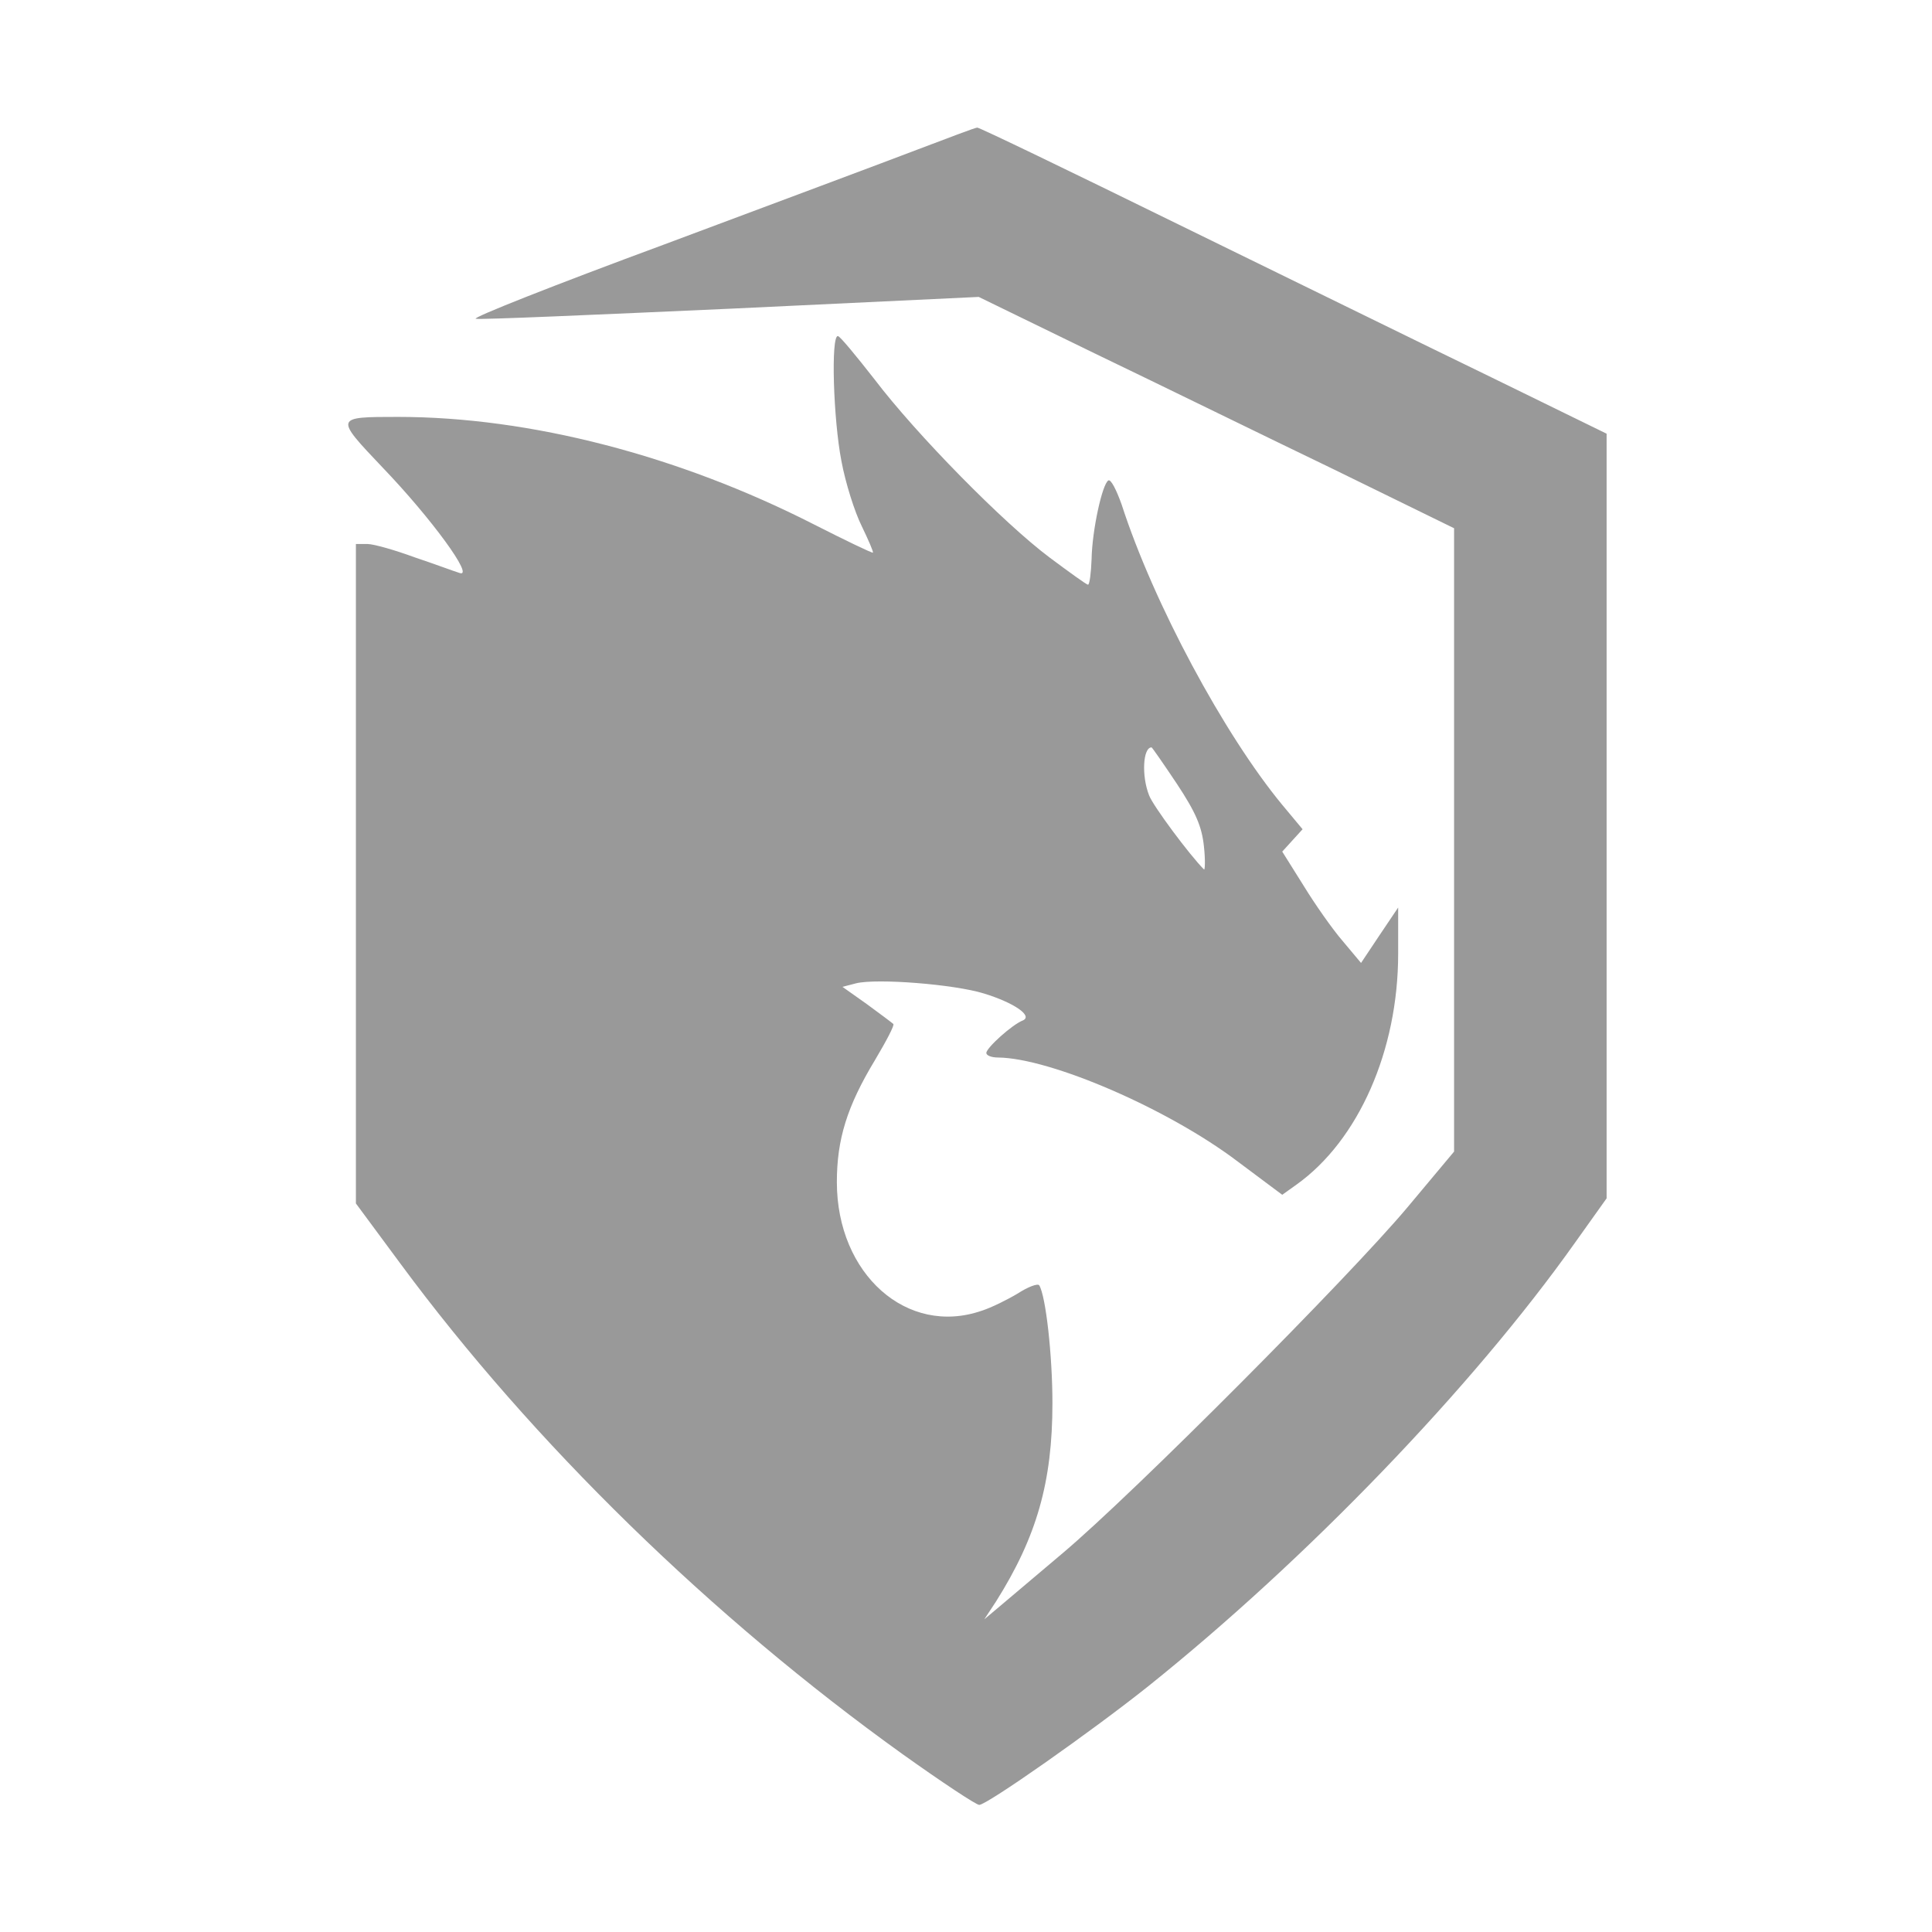
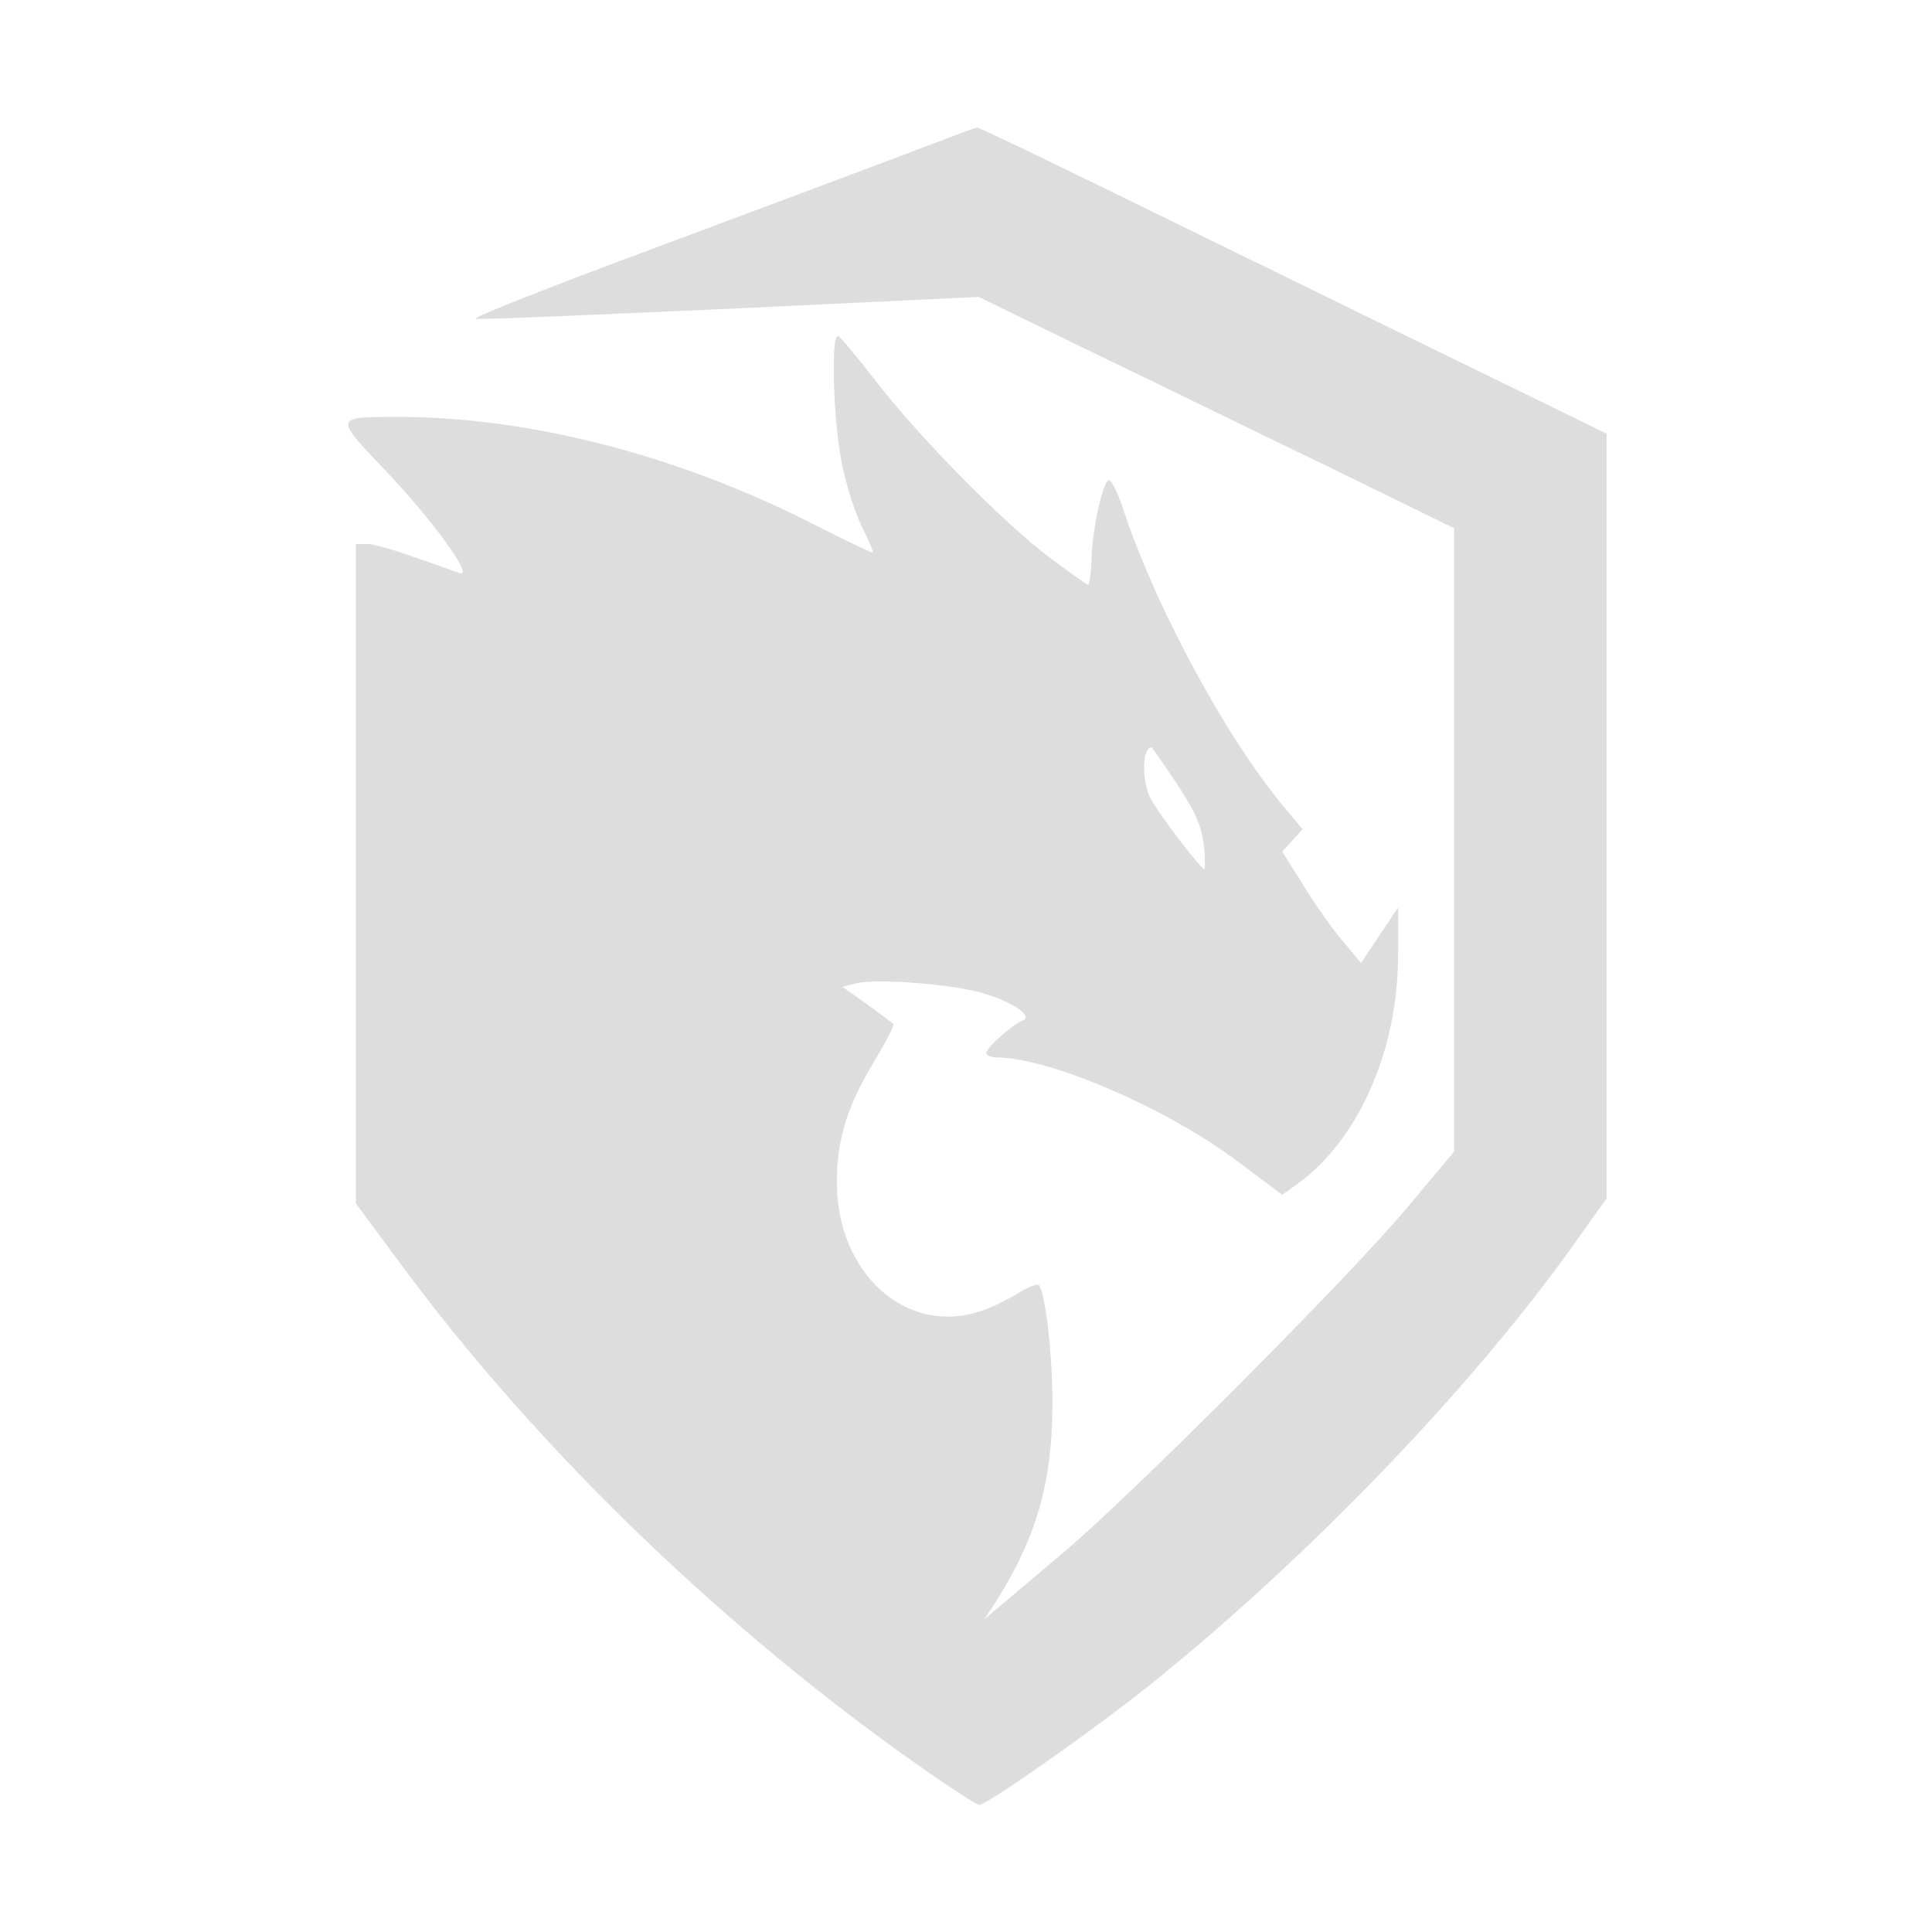
- <svg xmlns="http://www.w3.org/2000/svg" height="380pt" preserveAspectRatio="xMidYMid meet" viewBox="0 0 380 380" width="380pt" fill="#999">
+ <svg xmlns="http://www.w3.org/2000/svg" height="380pt" preserveAspectRatio="xMidYMid meet" viewBox="0 0 380 380" width="380pt" fill="#DDD">
  <path d="m1805 3506c-60-23-285-107-499-187-214-79-381-145-370-146 10-2 237 8 504 20l485 23 230-112c127-61 337-164 468-227l237-116v-613-613l-92-110c-115-137-538-562-678-680-58-49-116-98-129-109l-25-21 23 35c80 127 111 235 111 390 0 94-13 211-26 232-3 4-22-3-42-16-20-12-52-28-71-34-147-51-285 72-285 253 0 84 20 149 75 240 22 37 39 69 36 71-2 2-26 20-52 39l-48 34 27 7c41 10 193-2 251-20 59-18 97-44 77-53-21-8-72-54-72-64 0-5 10-9 23-9 103-1 335-101 472-205l87-65 28 20c122 87 200 264 200 454v91l-37-55-36-54-36 43c-20 23-55 73-77 109l-42 67 20 22 20 22-40 48c-114 138-253 396-316 591-10 28-21 50-26 47-12-7-32-98-33-155-1-27-4-50-7-50s-36 24-75 53c-91 68-263 243-345 351-36 46-68 85-72 85-14 1-9-164 7-246 8-43 26-100 40-128 13-27 23-50 22-52-2-1-54 24-117 56-265 135-558 211-817 211-125 0-125 0-31-99 97-101 182-218 152-208-10 3-50 18-89 31-38 14-80 26-92 26h-23v-649-648l88-119c260-352 612-695 987-964 77-55 145-100 151-100 15 0 219 143 332 233 311 249 638 588 840 873l62 87v752 752l-227 111c-126 61-403 197-616 301-214 105-392 191-395 190-4 0-56-20-117-43zm510-1248c37-56 49-84 53-123 3-27 2-48 0-45-28 28-101 126-108 146-15 38-12 94 5 94 1 0 24-33 50-72z" transform="matrix(.1 0 0 -.1 0 380)" />
</svg>
